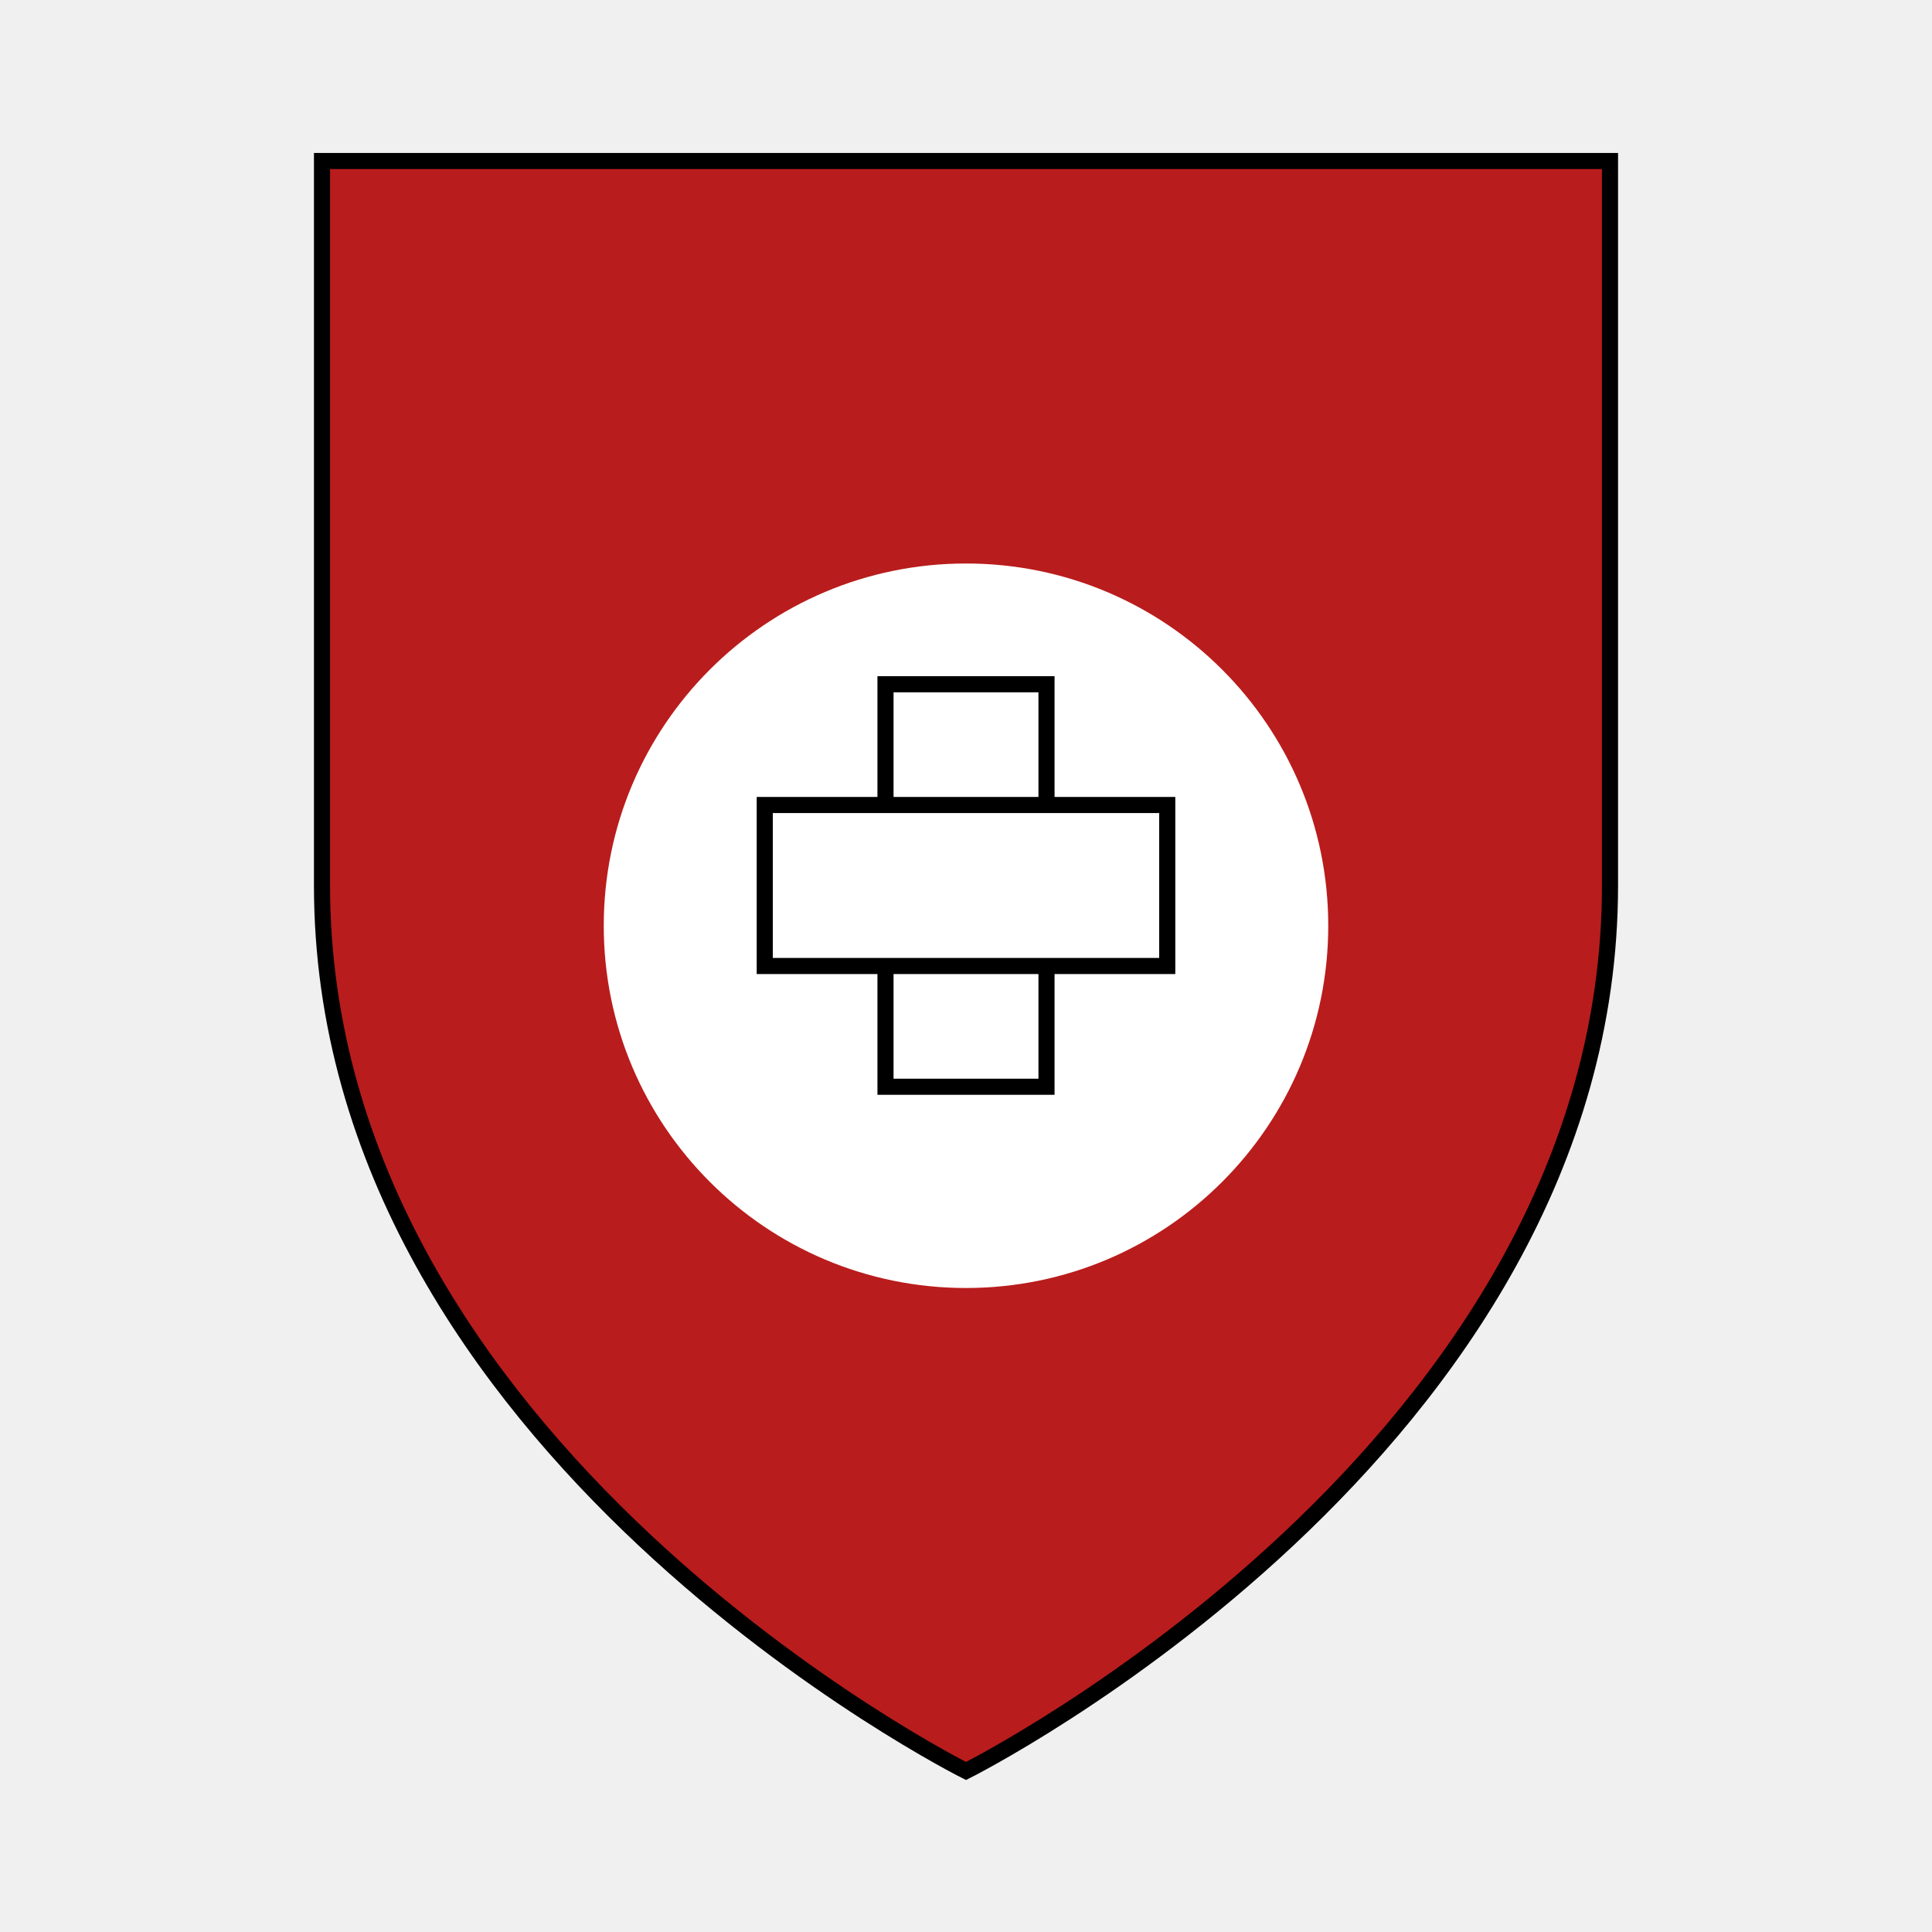
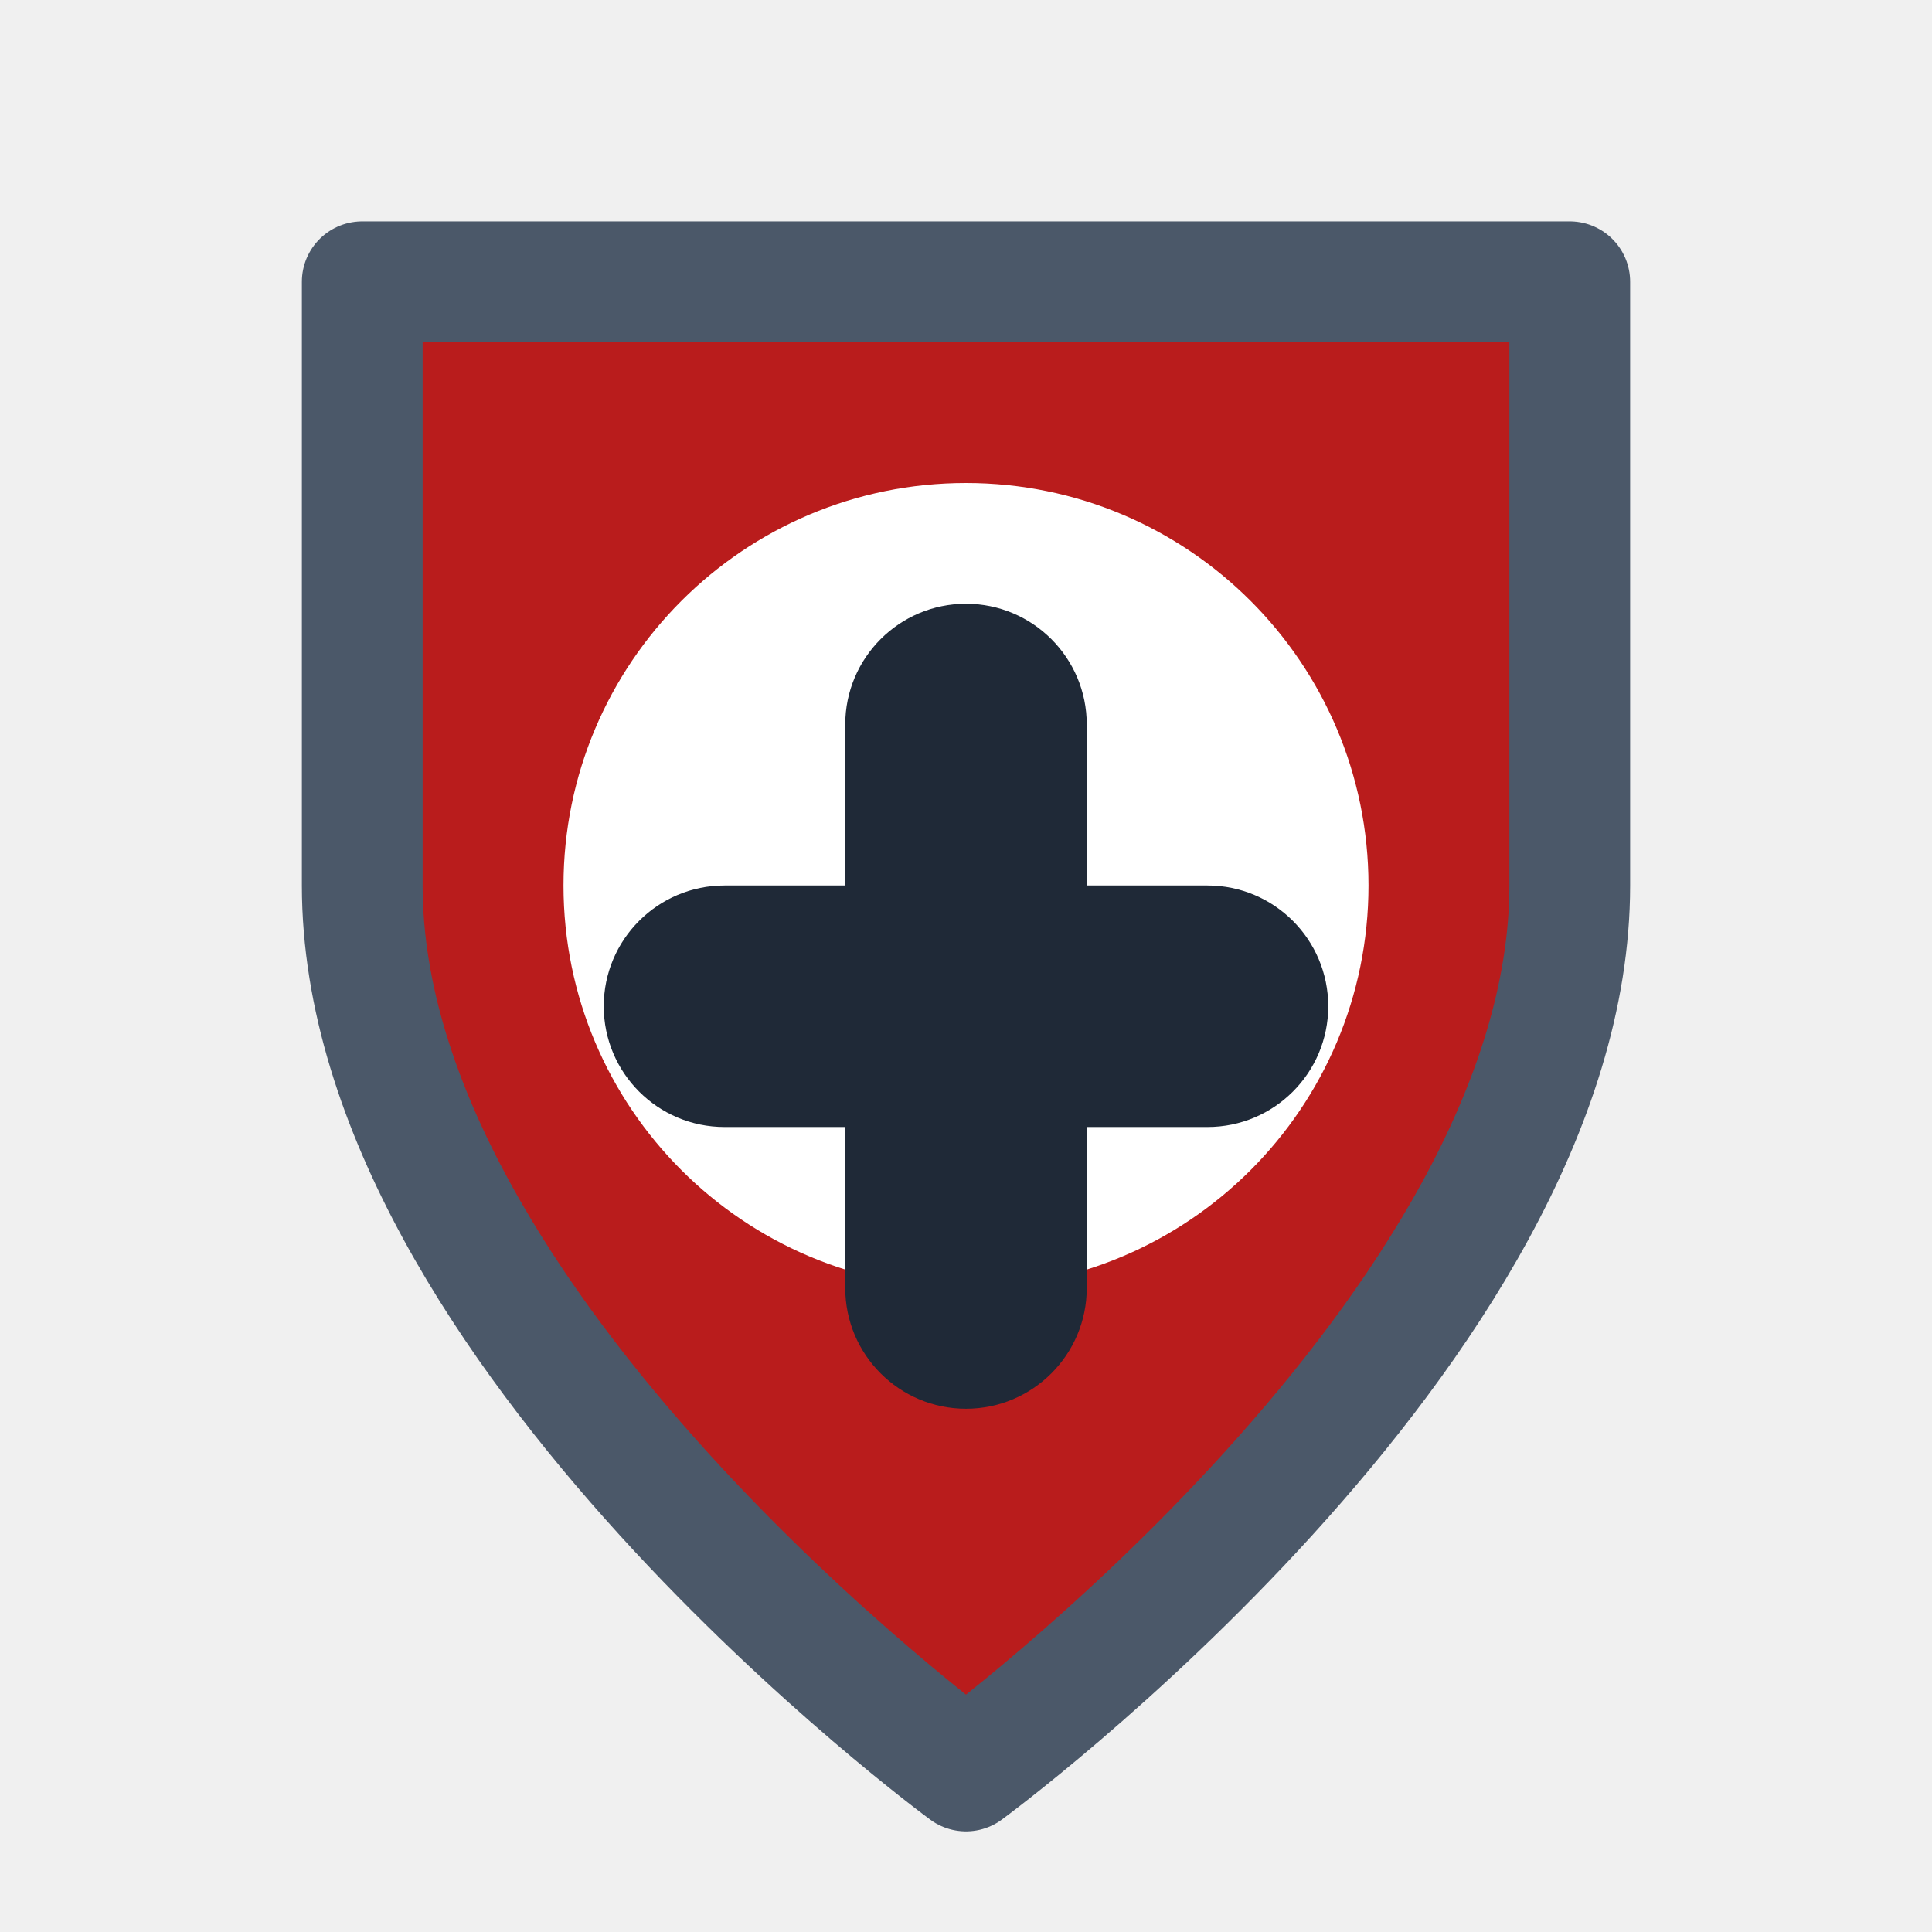
<svg xmlns="http://www.w3.org/2000/svg" viewBox="0 0 24 24" aria-label="AEGIS Logo" role="img">
-   <path d="M4 2h16v9c0 7-8 11-8 11s-8-4-8-11V2z" fill="#b91c1c" stroke="black" stroke-width="0.2" />
-   <circle cx="12" cy="11.5" r="4.5" fill="white" />
-   <rect x="11" y="8.5" width="2" height="5" fill="white" stroke="black" stroke-width="0.2" />
-   <rect x="9.5" y="10" width="5" height="2" fill="white" stroke="black" stroke-width="0.2" />
+   <defs>
+     <path id="aegis-shield" d="M12 22C12 22 4.5 16.5 4.5 11V3.5H19.5V11C19.5 16.5 12 22 12 22Z" />
+   </defs>
+   <use href="#aegis-shield" fill="#b91c1c" />
+   <use href="#aegis-shield" stroke-linejoin="round" stroke="#4B5869" stroke-width="1.5" fill="none" />
+   <circle cx="12" cy="11" r="5" fill="white" />
+   <path d="M12 7.5C12.828 7.5 13.5 8.172 13.5 9V11H15C15.828 11 16.5 11.672 16.5 12.5C16.5 13.328 15.828 14 15 14H13.5V16C13.5 16.828 12.828 17.5 12 17.5C11.172 17.5 10.5 16.828 10.5 16V14H9C8.172 14 7.5 13.328 7.5 12.5C7.5 11.672 8.172 11 9 11H10.5V9C10.5 8.172 11.172 7.5 12 7.5Z" fill="#1F2937" />
</svg>
